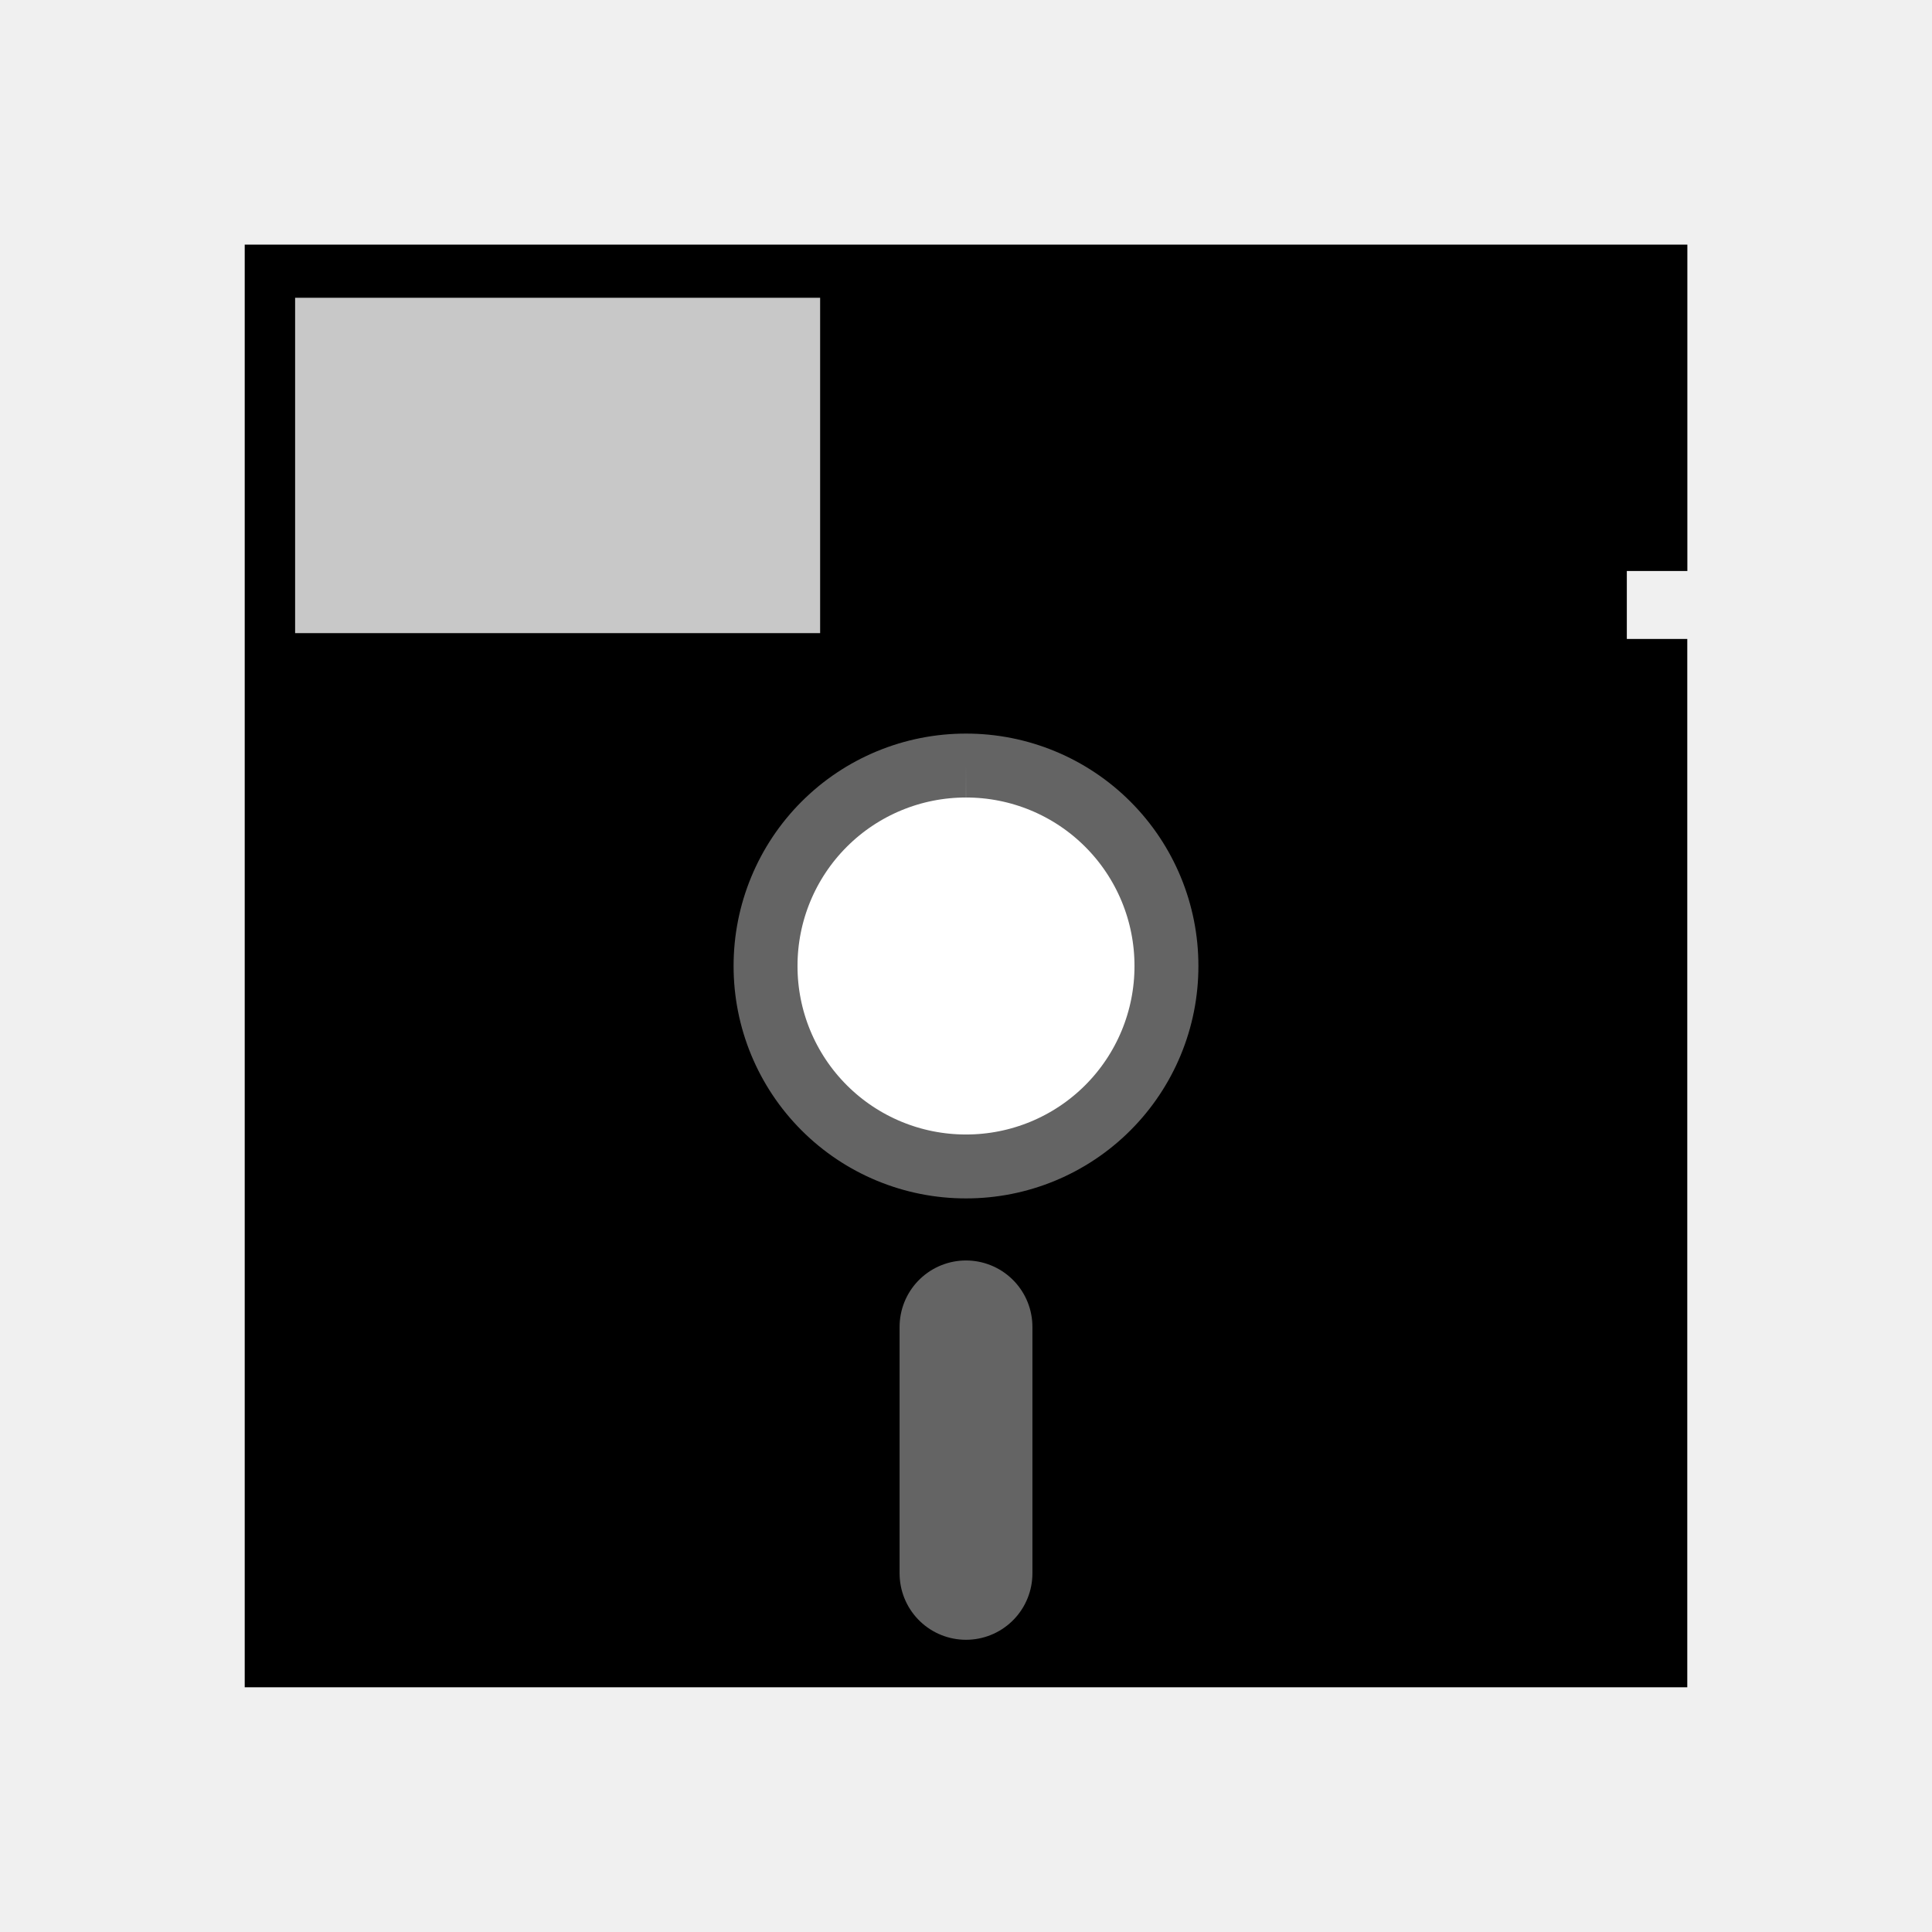
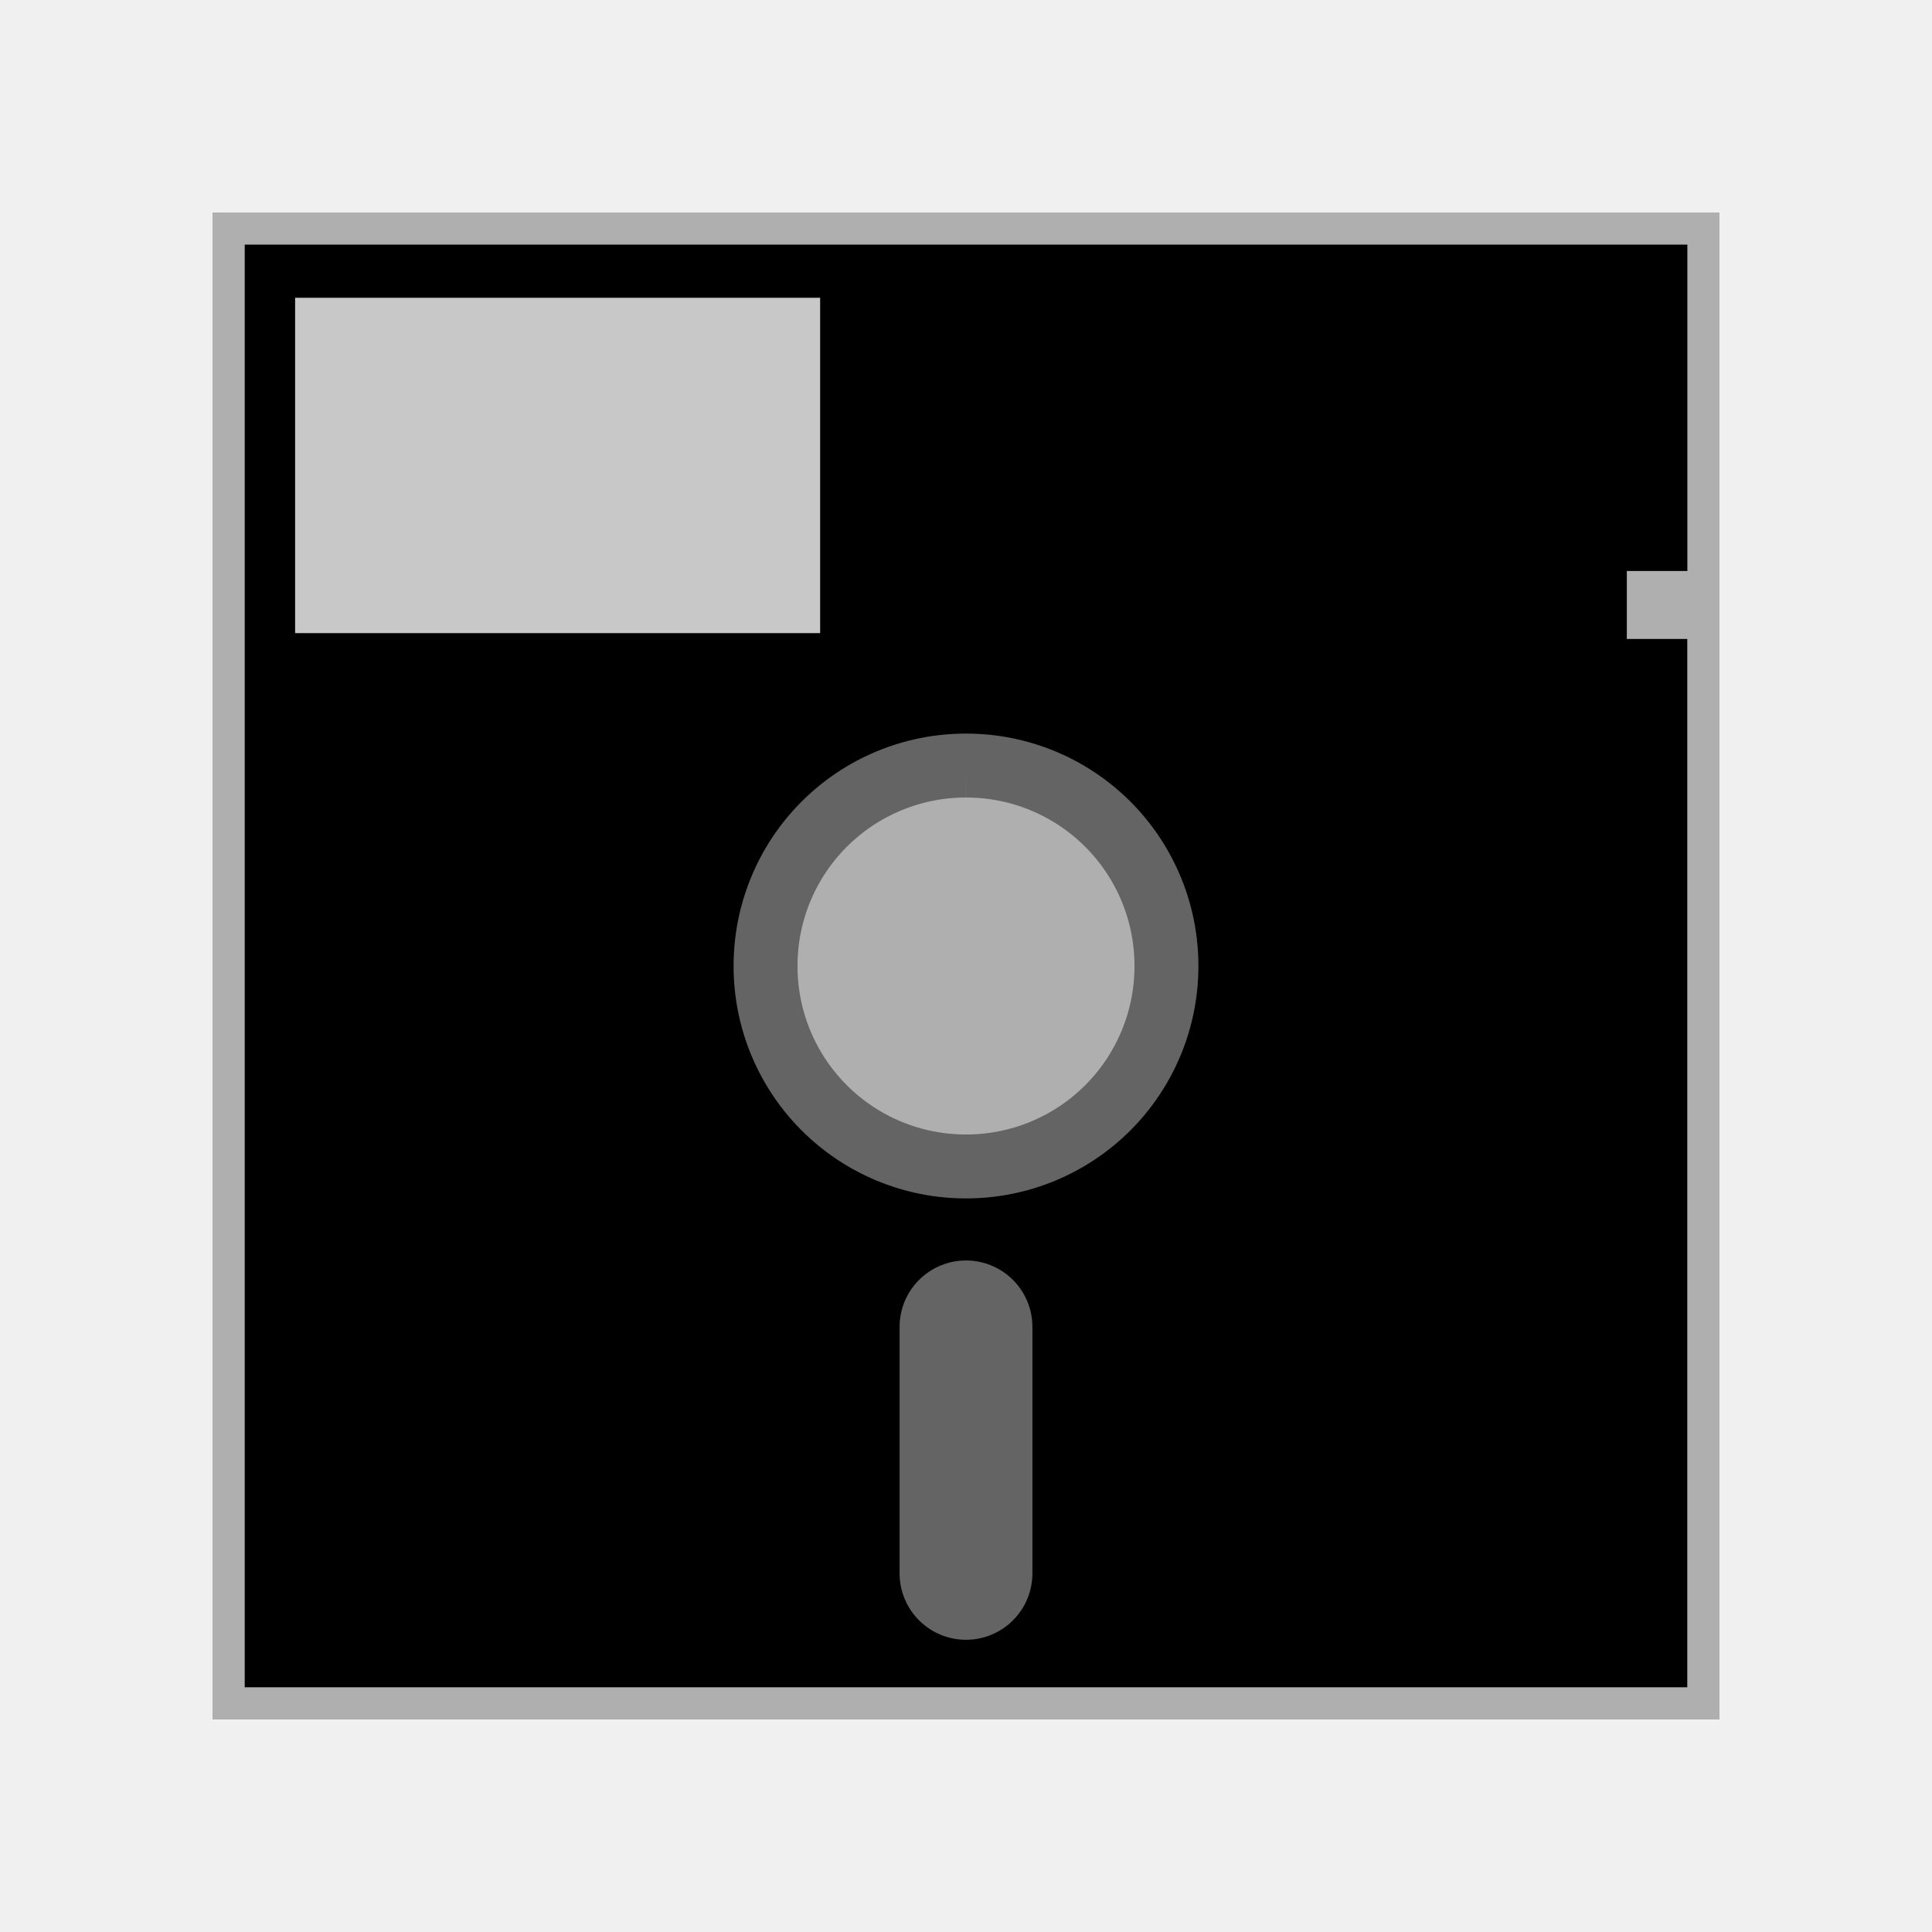
<svg xmlns="http://www.w3.org/2000/svg" viewBox="0 0 24 24">
+   <path style="opacity:1;vector-effect:none;fill:#afafaf;fill-opacity:1;stroke:#afafaf;stroke-width:.8;stroke-linecap:butt;stroke-linejoin:miter;stroke-miterlimit:4;stroke-dasharray:none;stroke-dashoffset:0;stroke-opacity:1;paint-order:stroke fill markers" d="M3.04 3.04h17.92v17.92H3.04z" />
  <path style="stroke:none;stroke-width:1;fill:#000;fill-opacity:1" d="M3.04 3.04v17.92h17.92V7.937h-.751v-.844h.752V3.039H3.039z" />
-   <path d="M12 9.51A2.487 2.487 0 0 0 9.51 12 2.487 2.487 0 0 0 12 14.49 2.487 2.487 0 0 0 14.49 12 2.487 2.487 0 0 0 12 9.51" style="fill:#fff;fill-opacity:1;stroke:#646464;stroke-width:.794;stroke-miterlimit:4;stroke-dasharray:none;stroke-opacity:1" />
+   <path d="M12 9.51A2.487 2.487 0 0 0 9.51 12 2.487 2.487 0 0 0 12 14.49 2.487 2.487 0 0 0 14.49 12 2.487 2.487 0 0 0 12 9.51" style="fill:#afafaf;fill-opacity:1;stroke:#646464;stroke-width:.794;stroke-miterlimit:4;stroke-dasharray:none;stroke-opacity:1" />
  <path style="fill:#c8c8c8;fill-opacity:1;stroke:#c8c8c8;stroke-width:.756;stroke-linecap:butt;stroke-linejoin:miter;stroke-miterlimit:4;stroke-dasharray:none;stroke-opacity:1" d="M9.81 7.487H4.044v-3.41H9.81z" />
  <path style="opacity:1;vector-effect:none;fill:#fff;fill-opacity:1;stroke:#646464;stroke-width:1.65;stroke-linecap:round;stroke-linejoin:miter;stroke-miterlimit:4;stroke-dasharray:none;stroke-dashoffset:0;stroke-opacity:1" d="M12 19.545v-3.062" />
</svg>
